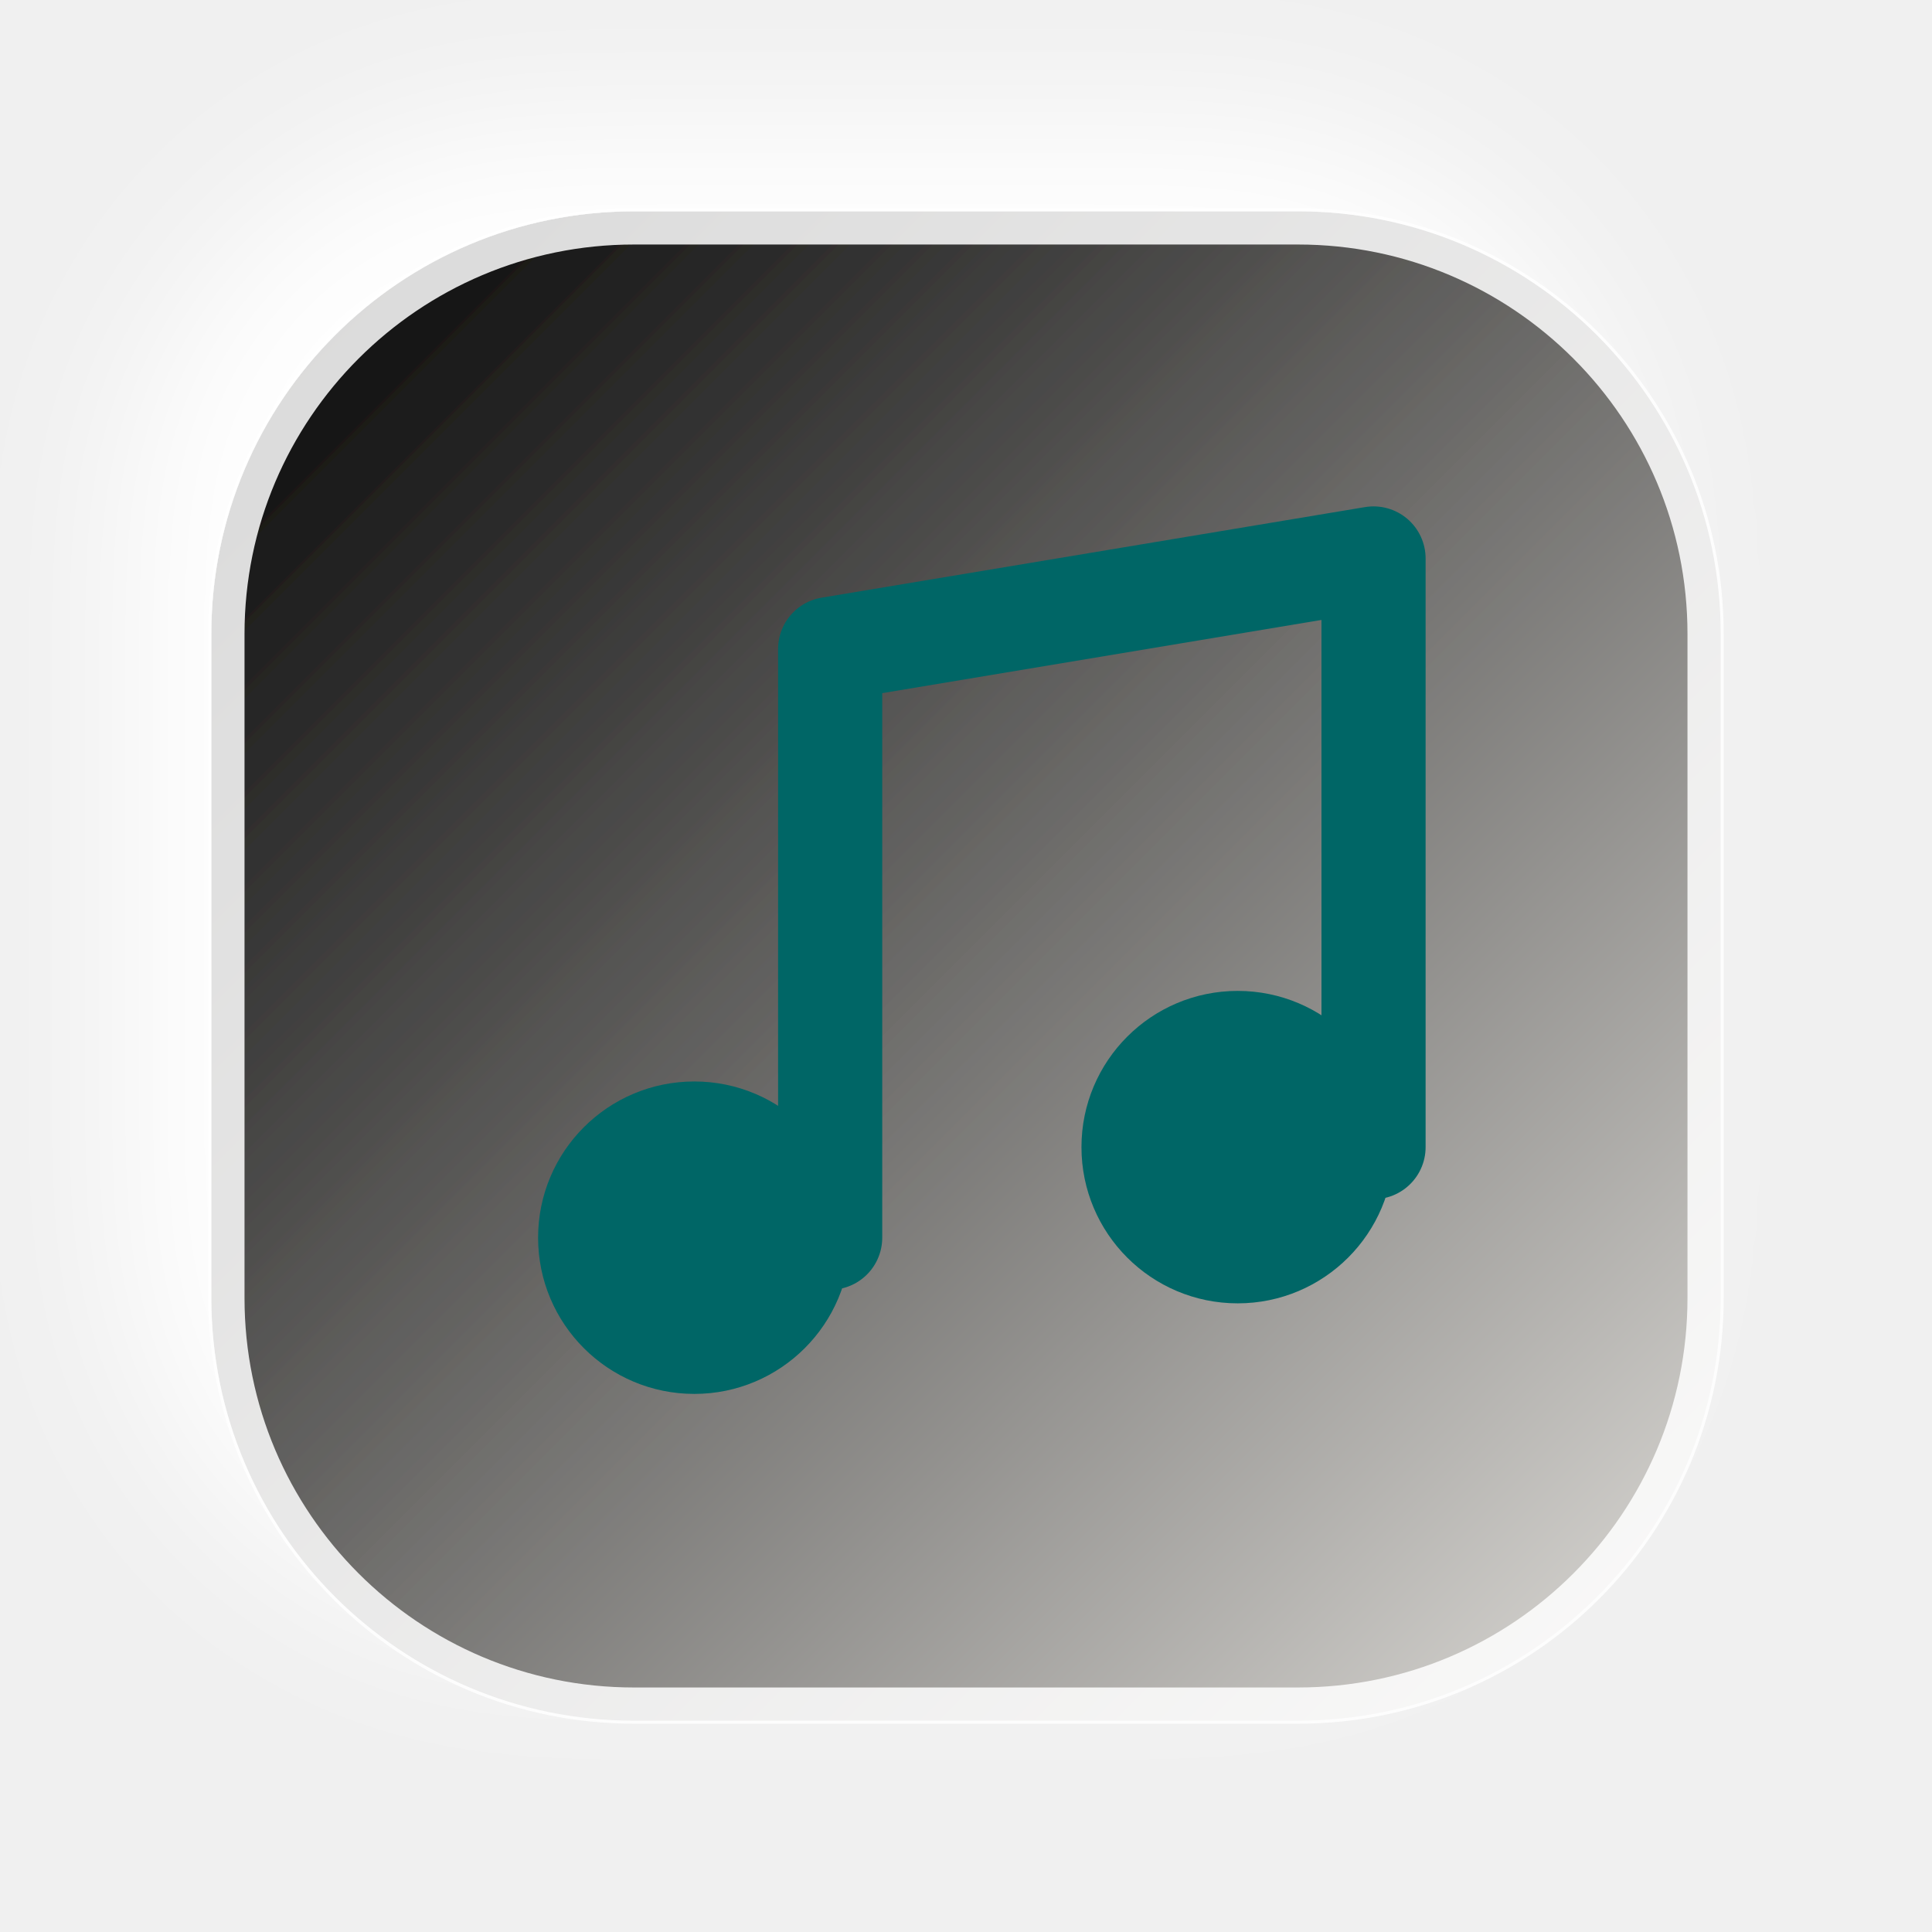
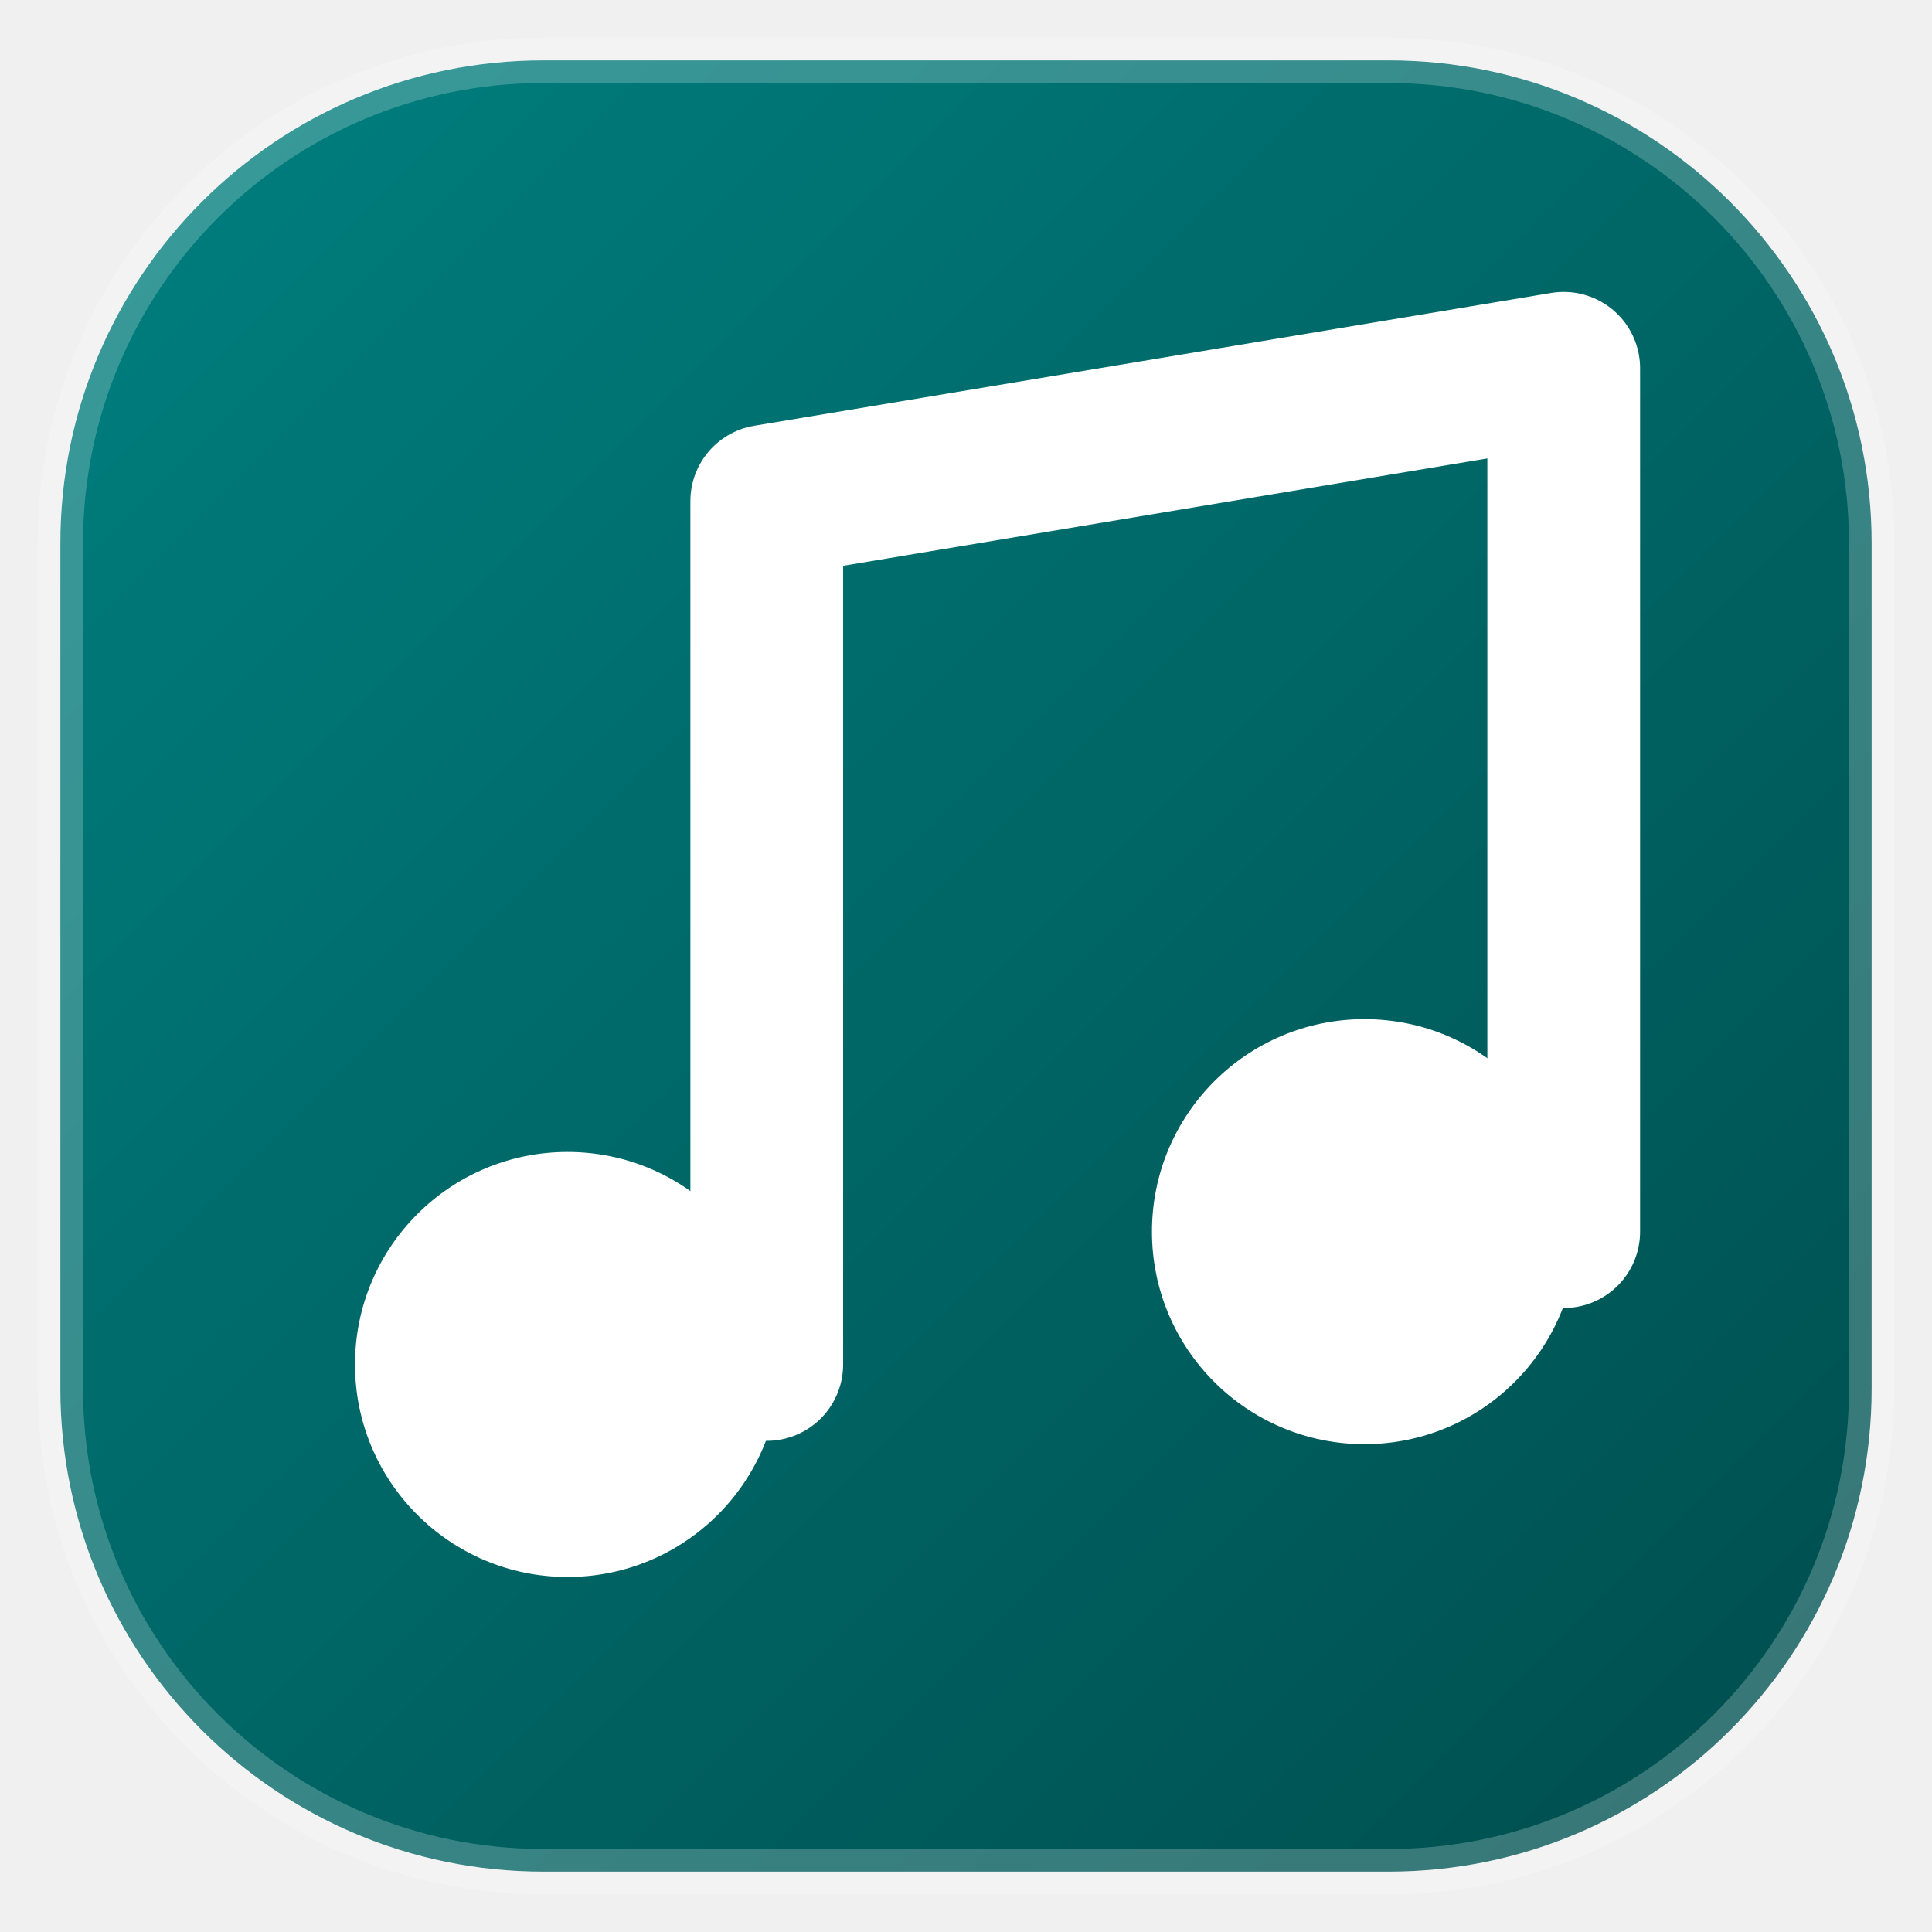
<svg xmlns="http://www.w3.org/2000/svg" viewBox="0 0 64 64" width="64" height="64">
  <defs>
-     <filter id="neuExtruded" x="-30%" y="-30%" width="170%" height="170%">
-       <feDropShadow dx="3" dy="3.5" stdDeviation="3" flood-color="#a8a5a0" flood-opacity="0.6" />
-       <feDropShadow dx="-3" dy="-3" stdDeviation="2.5" flood-color="#ffffff" flood-opacity="0.95" />
-     </filter>
-     <linearGradient id="neuSurface" x1="0%" y1="0%" x2="100%" y2="100%">
-       <stop offset="0%" stop-color="#EEEC EA" />
-       <stop offset="100%" stop-color="#DFDDD9" />
+     <linearGradient id="brandTeal" x1="0%" y1="0%" x2="100%" y2="100%">
+       <stop offset="0%" stop-color="#008080" />
+       <stop offset="50%" stop-color="#006666" />
+       <stop offset="100%" stop-color="#004D4D" />
    </linearGradient>
  </defs>
-   <rect x="7" y="7" width="50" height="50" rx="14" fill="url(#neuSurface)" filter="url(#neuExtruded)" />
-   <rect x="7.5" y="7.5" width="49" height="49" rx="13.5" fill="none" stroke="#FFFFFF" stroke-width="1.2" stroke-opacity="0.85" />
-   <g transform="translate(32, 32) scale(1.5) translate(-12, -12)">
-     <path d="M9 18V5l12-2v13" fill="none" stroke="#006666" stroke-width="2.3" stroke-linecap="round" stroke-linejoin="round" />
-     <circle cx="6" cy="18" r="3.2" fill="#006666" stroke="#006666" stroke-width="0.5" />
-     <circle cx="18" cy="16" r="3.2" fill="#006666" stroke="#006666" stroke-width="0.5" />
+   <rect x="2" y="2" width="60" height="60" rx="16" fill="url(#brandTeal)" />
+   <rect x="2" y="2" width="60" height="60" rx="16" fill="none" stroke="#FFFFFF" stroke-opacity="0.22" stroke-width="1.5" />
+   <g transform="translate(32, 32) scale(2.2) translate(-12, -12)">
+     <path d="M9 18V5l12-2v13" fill="none" stroke="#FFFFFF" stroke-width="2.3" stroke-linecap="round" stroke-linejoin="round" />
+     <circle cx="6" cy="18" r="3.2" fill="#FFFFFF" />
+     <circle cx="18" cy="16" r="3.2" fill="#FFFFFF" />
  </g>
</svg>
